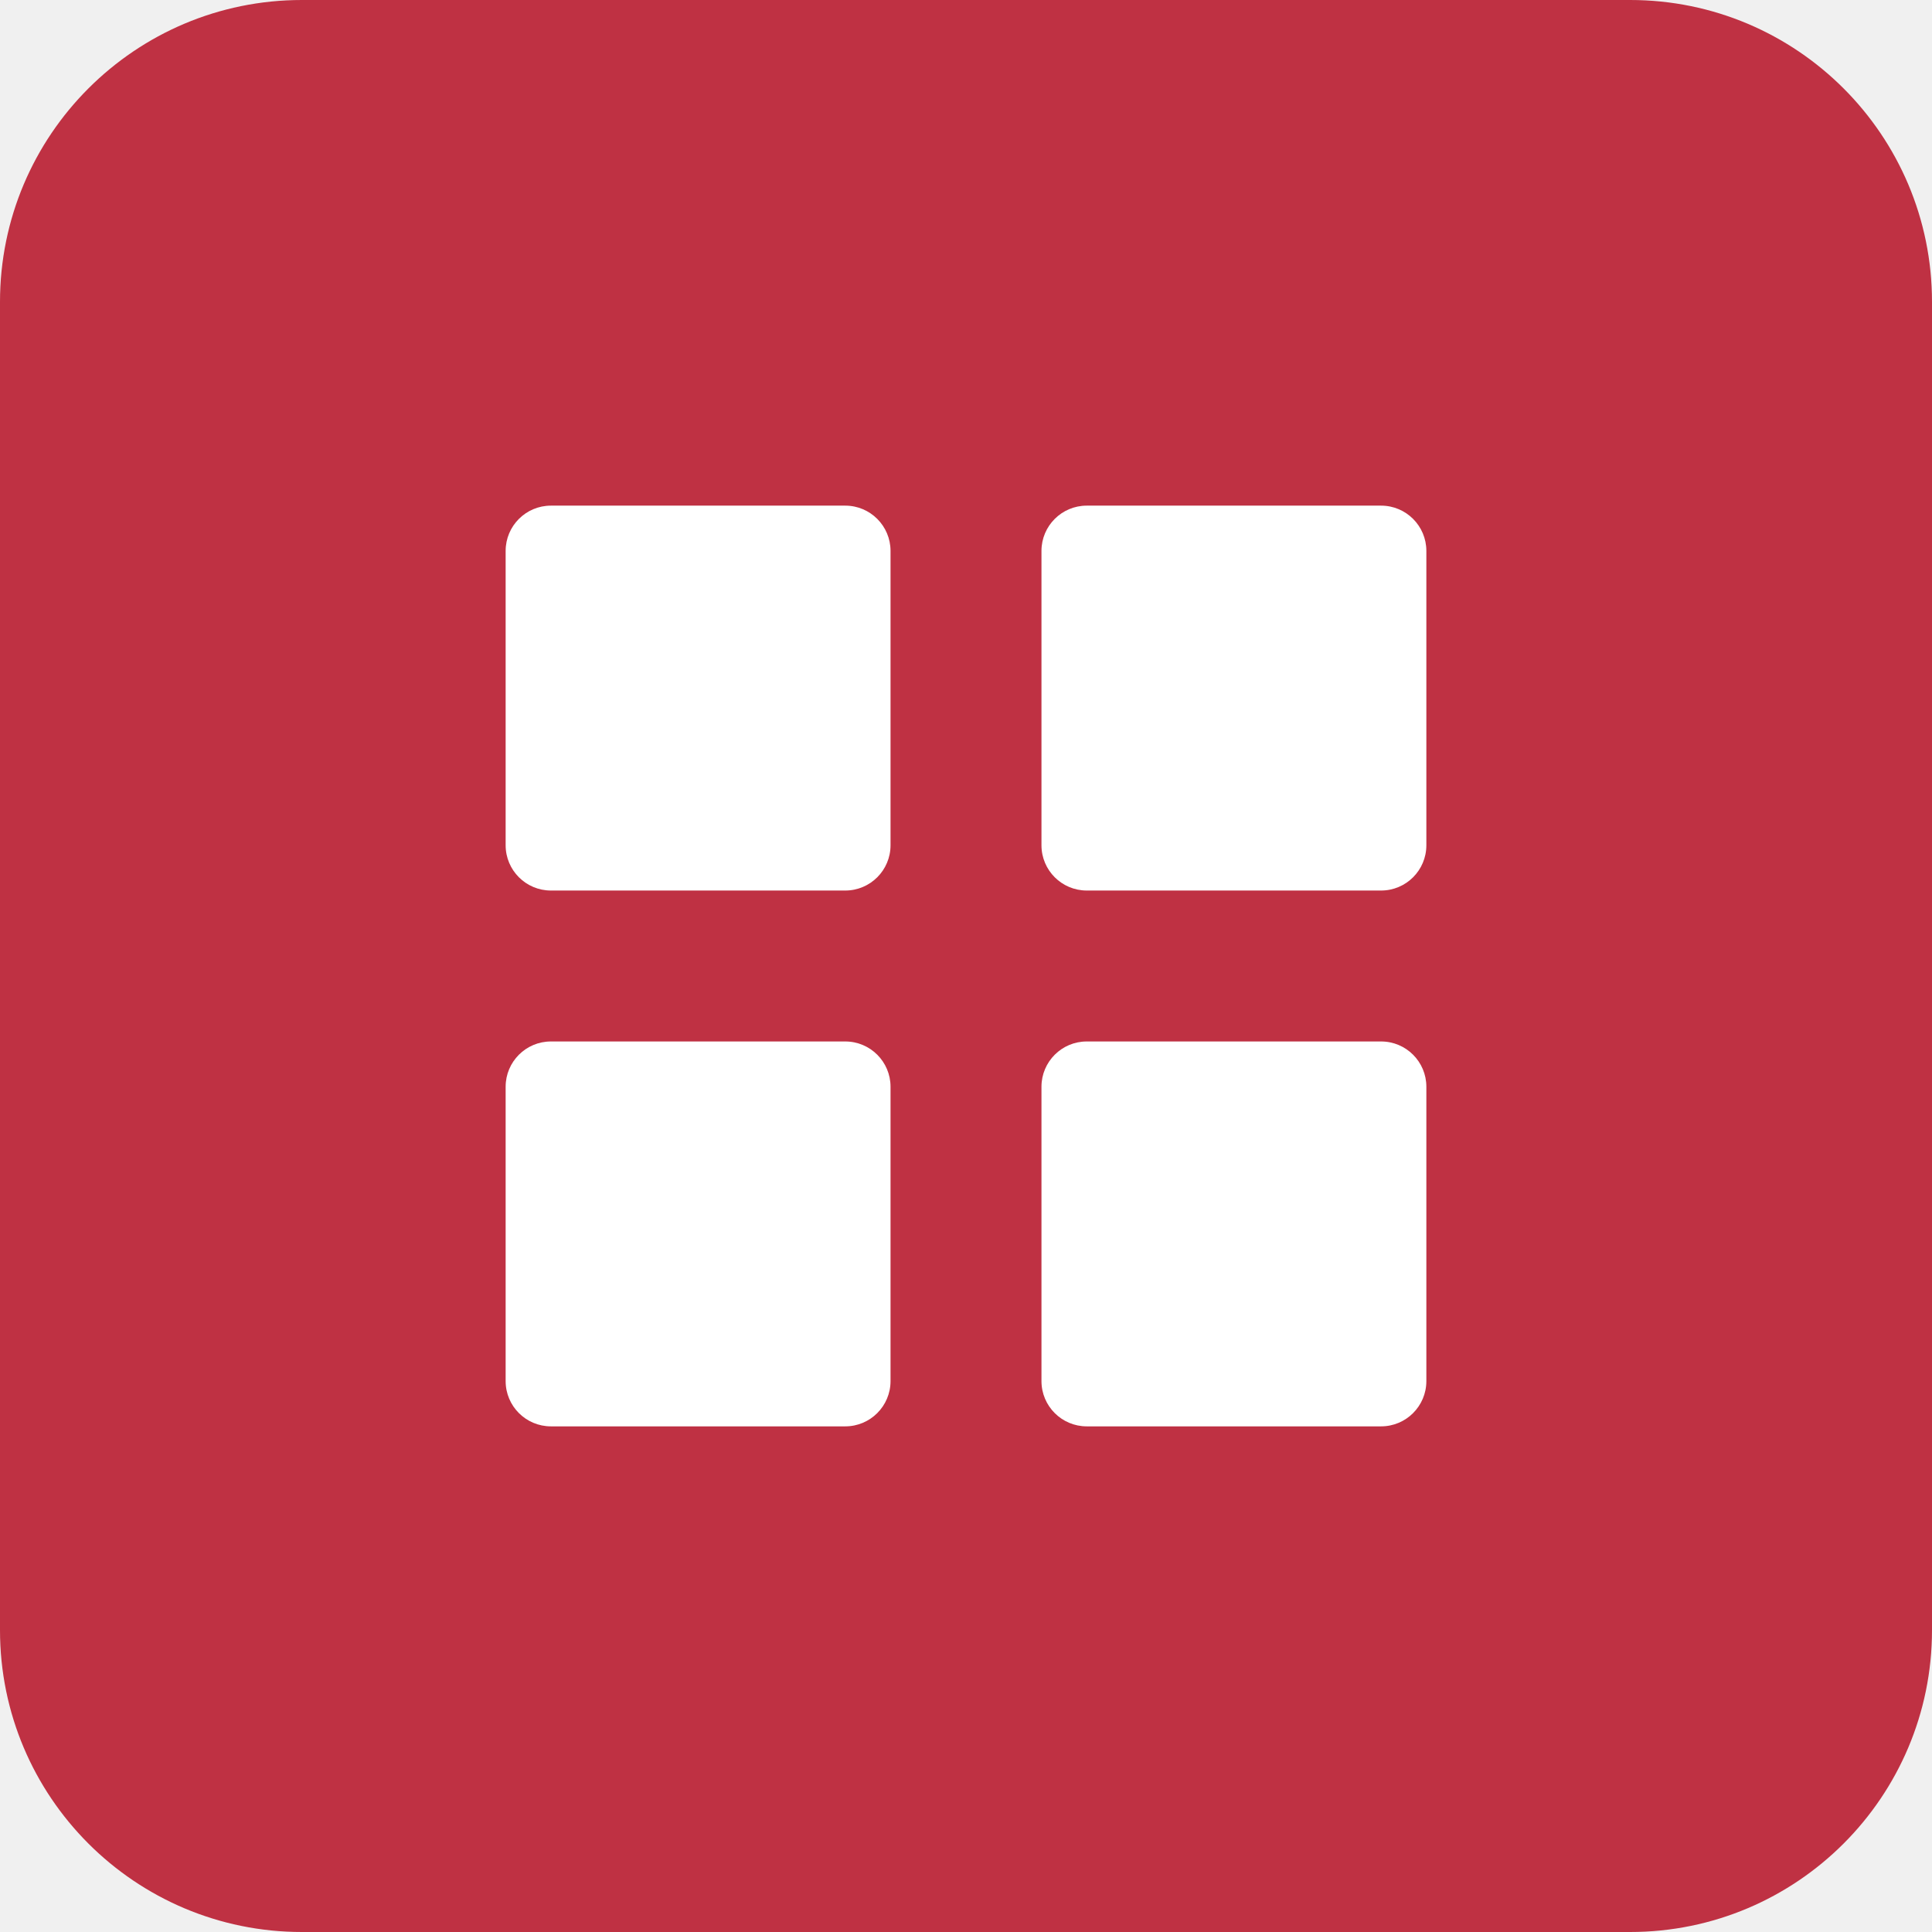
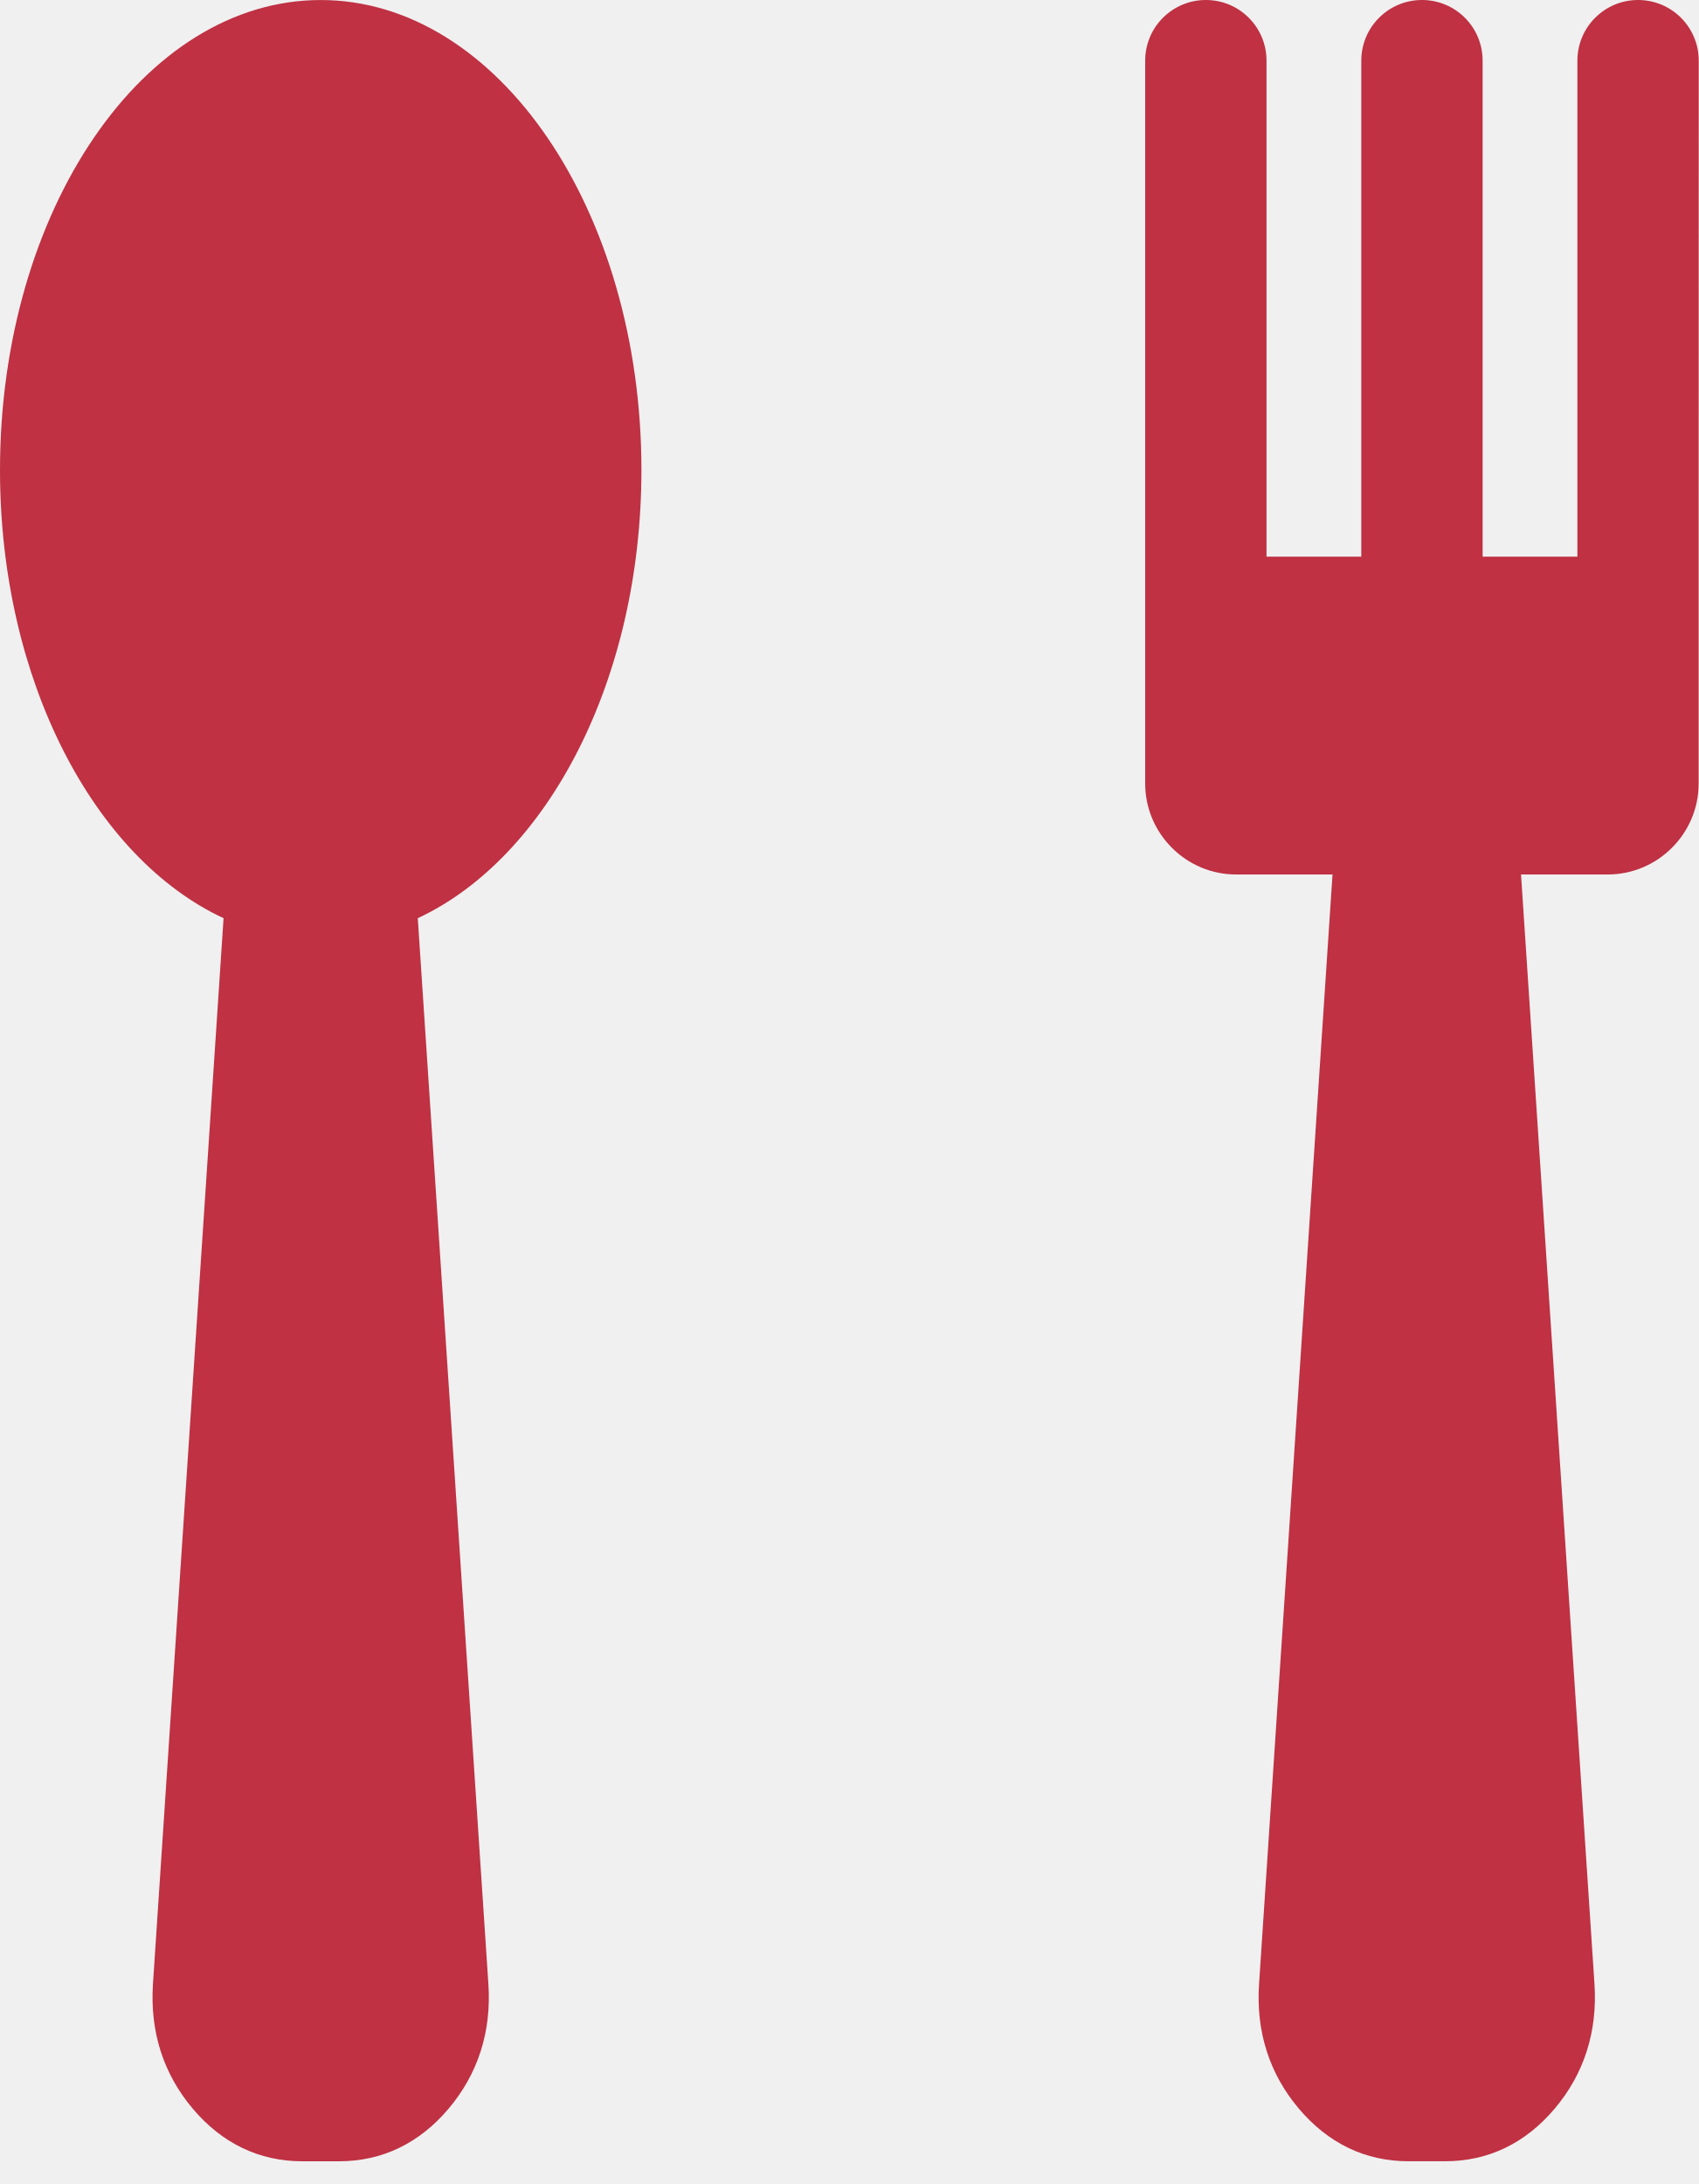
- <svg xmlns="http://www.w3.org/2000/svg" width="512" height="512" viewBox="0 0 512 512" fill="none">
-   <rect width="512" height="512" rx="80" fill="#BF3143" />
-   <rect x="134" y="134" width="102" height="102" rx="12" fill="white" />
-   <rect x="276" y="134" width="102" height="102" rx="12" fill="white" />
-   <rect x="134" y="276" width="102" height="102" rx="12" fill="white" />
-   <rect x="276" y="276" width="102" height="102" rx="12" fill="white" />
+ <svg xmlns="http://www.w3.org/2000/svg" width="56" height="72" viewBox="0 0 56 72" fill="none">
+   <path fill-rule="evenodd" clip-rule="evenodd" d="M13.774 30.27L16.102 65.407C16.207 66.973 15.762 68.364 14.793 69.513C13.824 70.661 12.598 71.251 11.176 71.251H9.969C8.547 71.251 7.32 70.661 6.352 69.513C5.383 68.364 4.941 66.973 5.043 65.407L7.371 30.27C3.098 28.282 0 22.418 0 15.497C0 6.938 4.734 0.001 10.574 0.001C16.414 0.001 21.148 6.939 21.148 15.497C21.144 22.419 18.047 28.278 13.774 30.27ZM40.754 28.829H43.933L41.511 65.407C41.406 66.973 41.851 68.364 42.82 69.512C43.789 70.66 45.015 71.25 46.437 71.25H47.644C49.066 71.25 50.292 70.661 51.261 69.512C52.23 68.364 52.672 66.973 52.57 65.407L50.148 28.829H53.007C54.656 28.829 56.004 27.481 56.004 25.832V18.438L56.007 2C56.007 0.894 55.113 0 54.007 0C52.902 0 52.007 0.895 52.007 2V18.352H48.882V2C48.882 0.894 47.988 0 46.882 0C45.777 0 44.882 0.895 44.882 2V18.352H41.757V2C41.757 0.894 40.863 0 39.757 0C38.652 0 37.757 0.895 37.757 2V25.832C37.757 27.48 39.105 28.829 40.754 28.829Z" fill="#BF3143" />
</svg>
